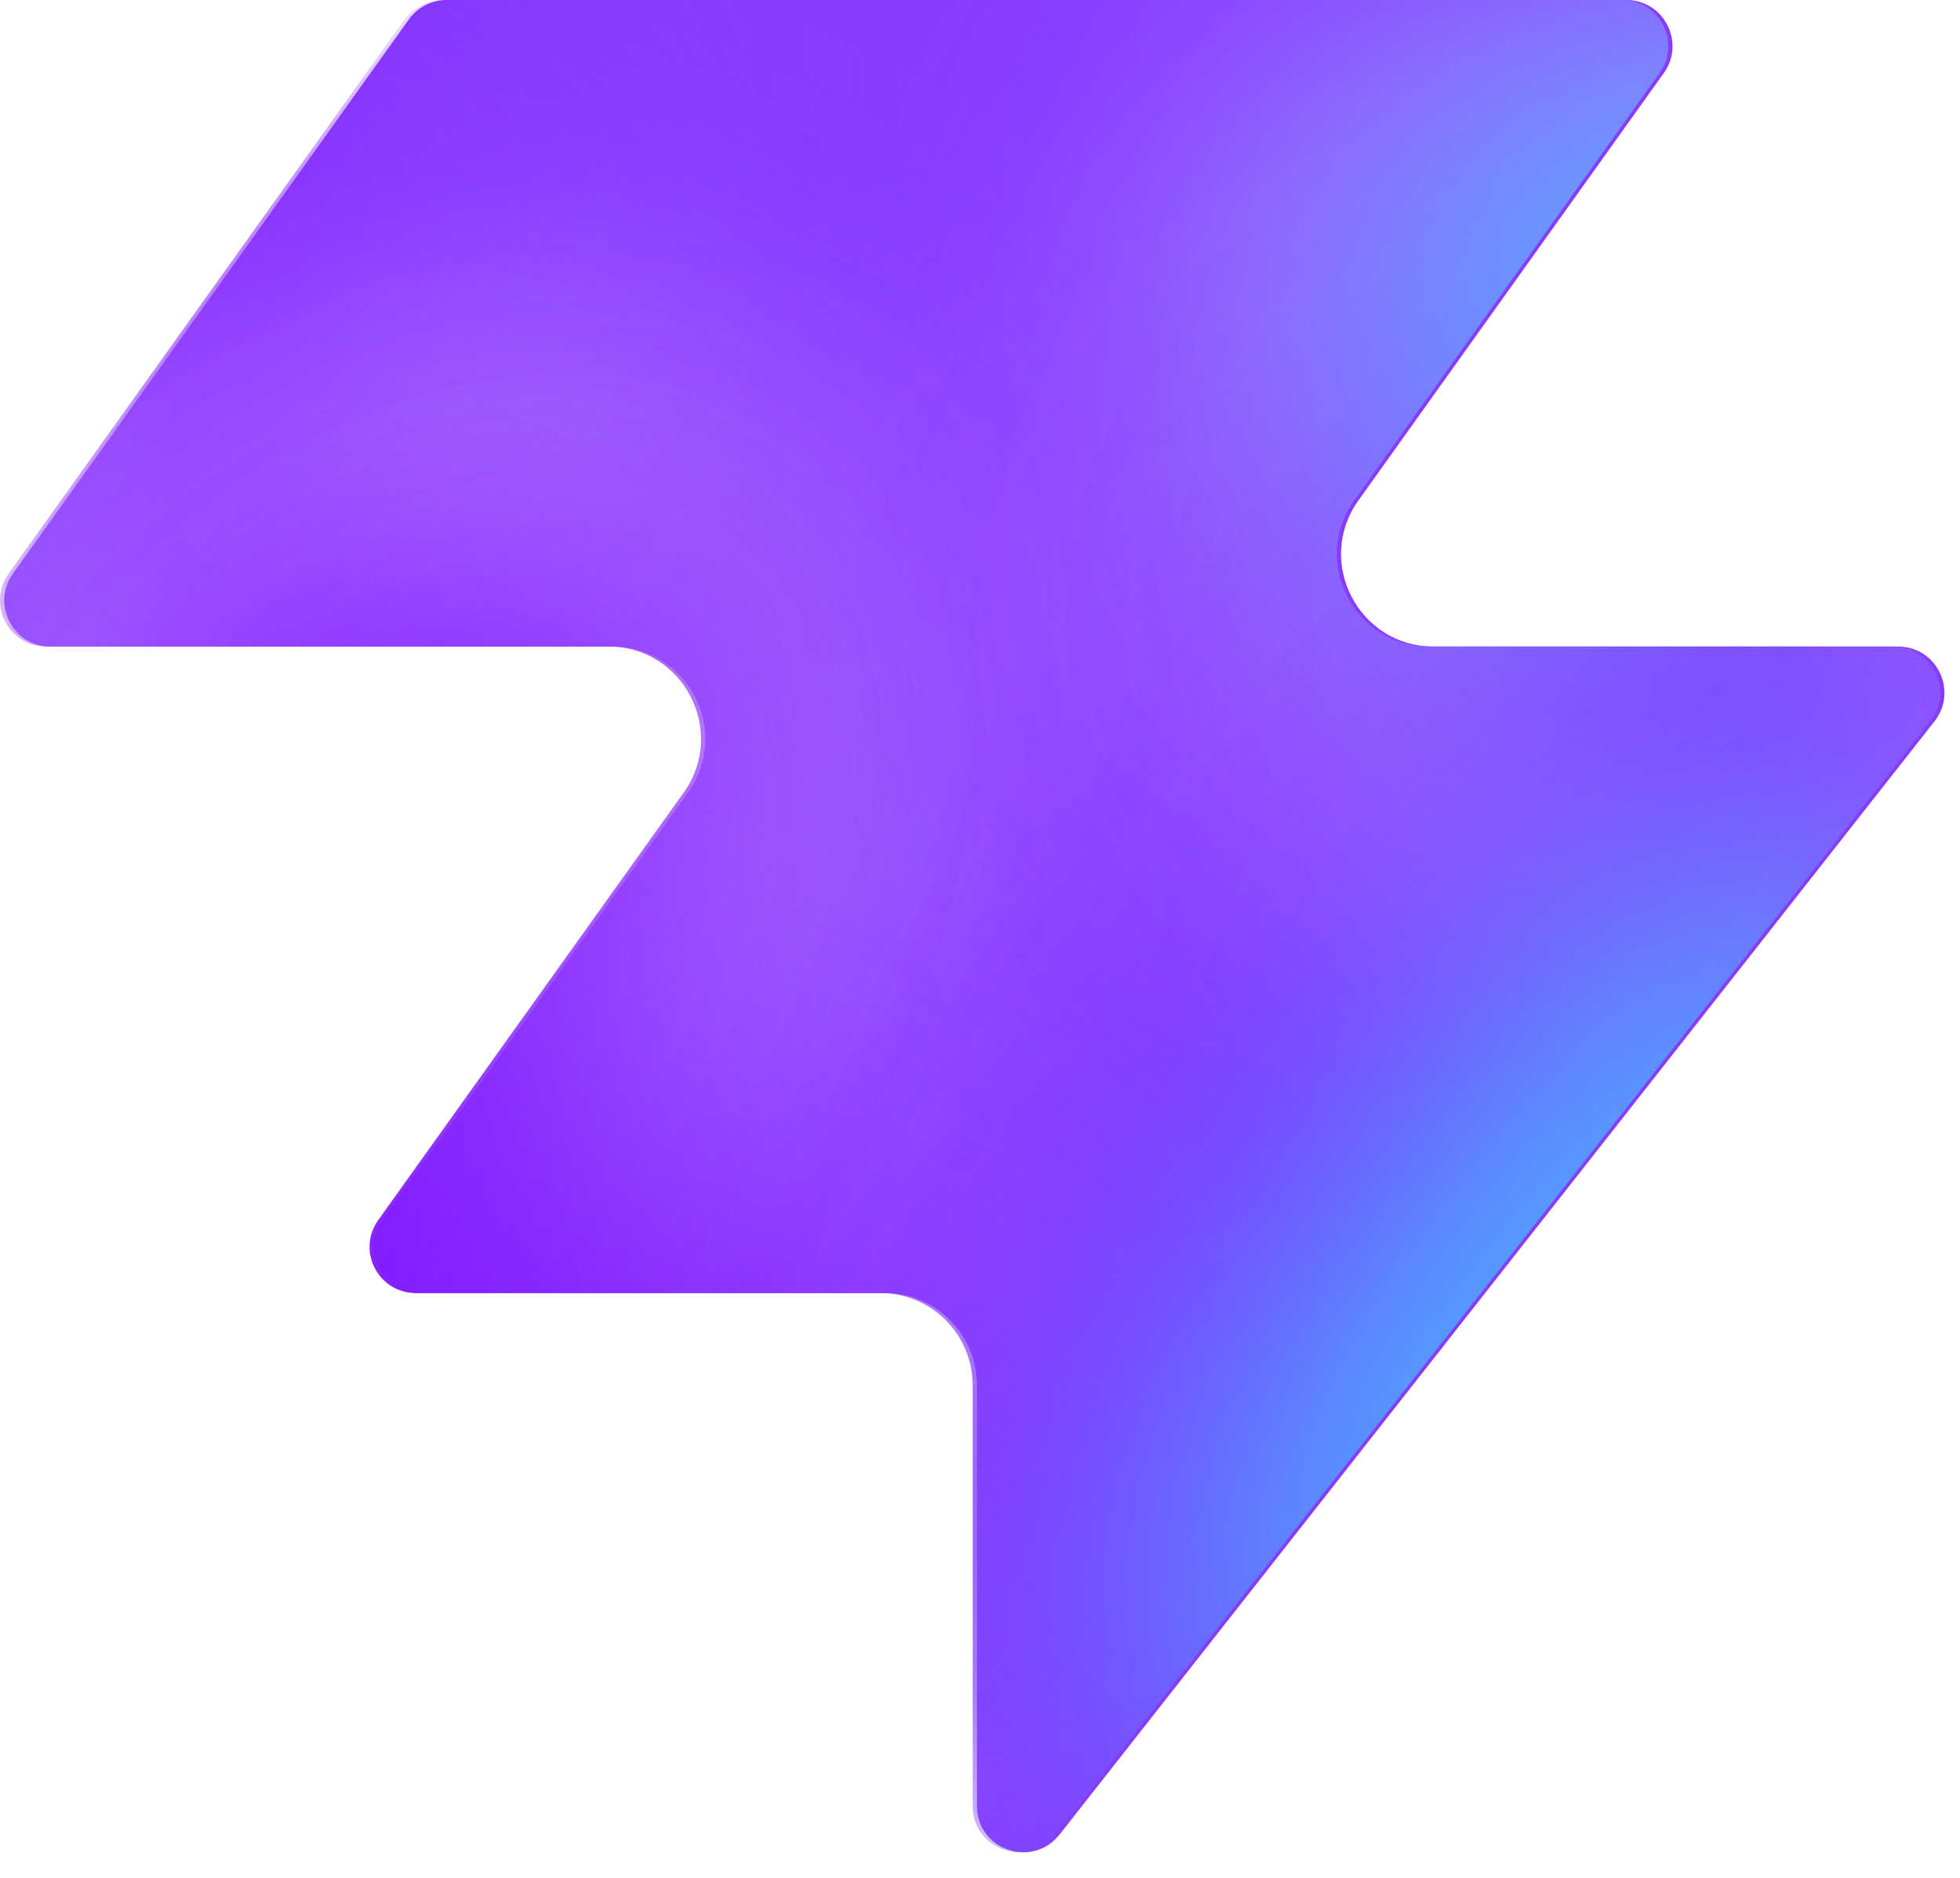
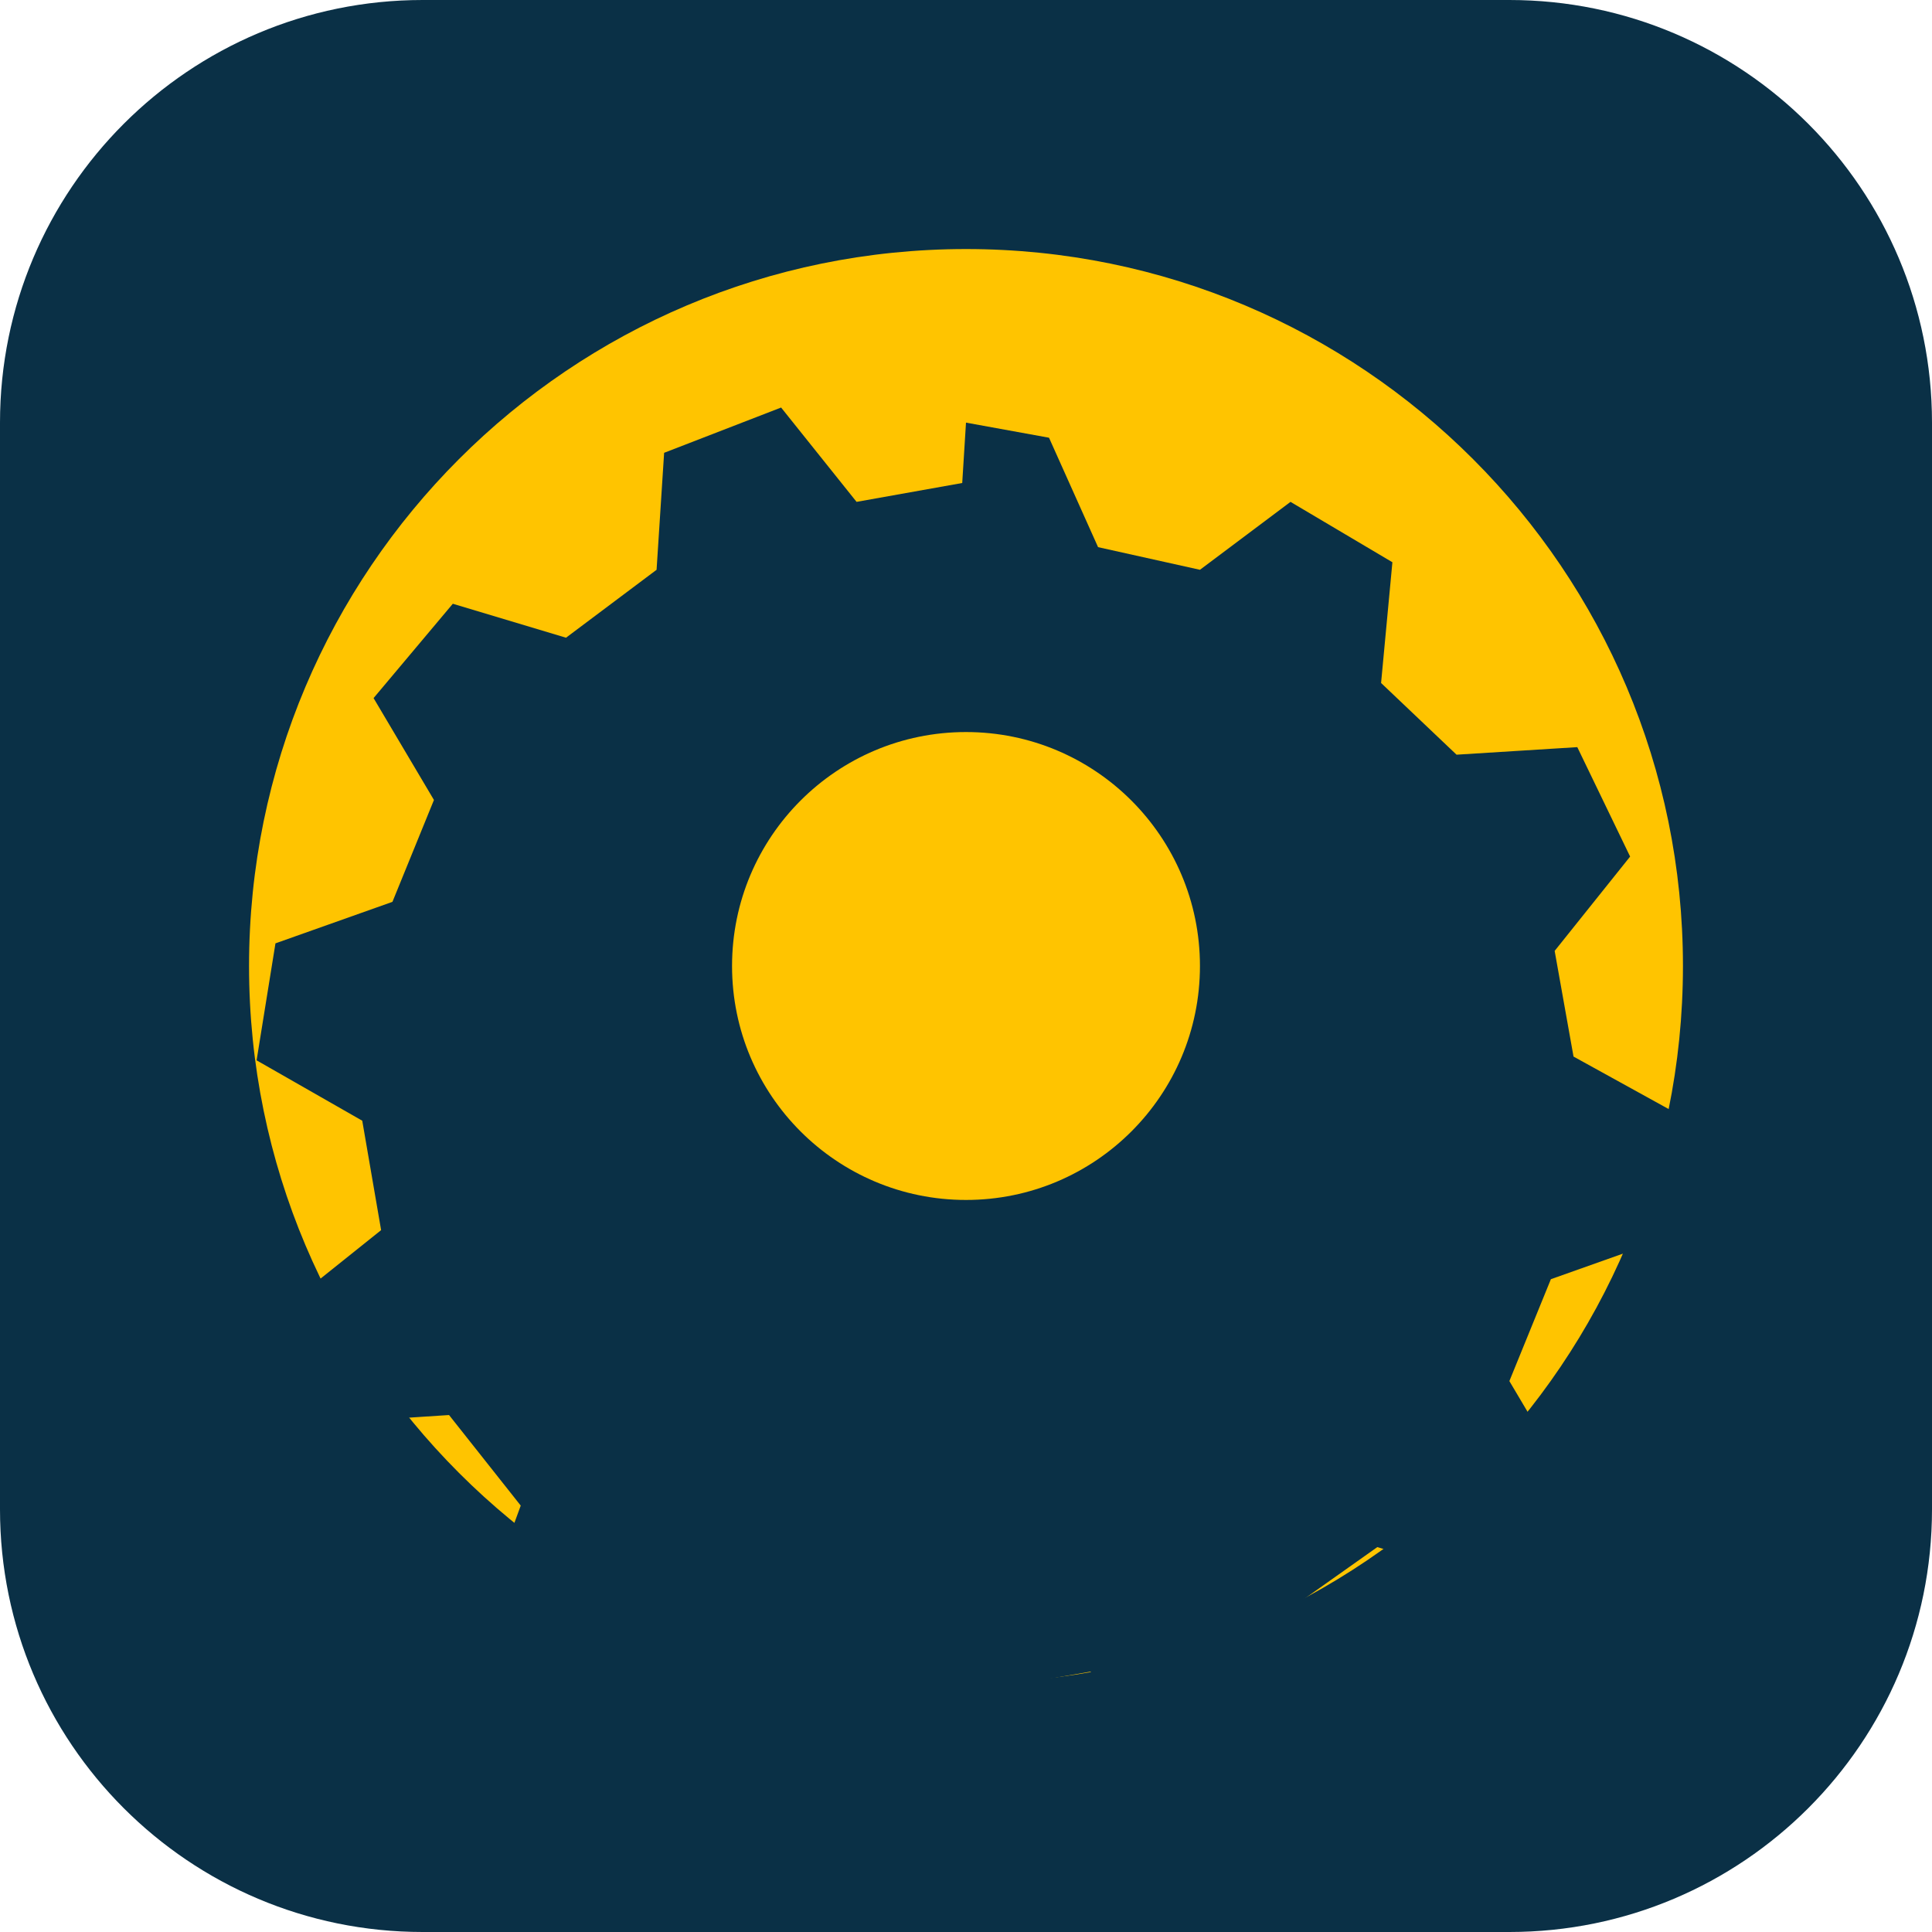
- <svg xmlns="http://www.w3.org/2000/svg" width="48" height="46" fill="none" viewBox="0 0 48 46">
-   <path fill="#863bff" d="M25.946 44.938c-.664.845-2.021.375-2.021-.698V33.937a2.26 2.26 0 0 0-2.262-2.262H10.287c-.92 0-1.456-1.04-.92-1.788l7.48-10.471c1.07-1.497 0-3.578-1.842-3.578H1.237c-.92 0-1.456-1.04-.92-1.788L10.013.474c.214-.297.556-.474.92-.474h28.894c.92 0 1.456 1.04.92 1.788l-7.48 10.471c-1.07 1.498 0 3.579 1.842 3.579h11.377c.943 0 1.473 1.088.89 1.83L25.947 44.94z" style="fill:#863bff;fill:color(display-p3 .525 .23 1);fill-opacity:1" />
-   <mask id="a" width="48" height="46" x="0" y="0" maskUnits="userSpaceOnUse" style="mask-type:alpha">
-     <path fill="#000" d="M25.842 44.938c-.664.844-2.021.375-2.021-.698V33.937a2.26 2.26 0 0 0-2.262-2.262H10.183c-.92 0-1.456-1.04-.92-1.788l7.48-10.471c1.07-1.498 0-3.579-1.842-3.579H1.133c-.92 0-1.456-1.04-.92-1.787L9.91.473c.214-.297.556-.474.92-.474h28.894c.92 0 1.456 1.04.92 1.788l-7.48 10.471c-1.07 1.498 0 3.578 1.842 3.578h11.377c.943 0 1.473 1.088.89 1.832L25.843 44.94z" style="fill:#000;fill-opacity:1" />
-   </mask>
-   <g mask="url(#a)">
-     <g filter="url(#b)">
-       <ellipse cx="5.508" cy="14.704" fill="#ede6ff" rx="5.508" ry="14.704" style="fill:#ede6ff;fill:color(display-p3 .927 .903 1);fill-opacity:1" transform="matrix(.00324 1 1 -.00324 -4.47 31.516)" />
-     </g>
-     <g filter="url(#c)">
-       <ellipse cx="10.399" cy="29.851" fill="#ede6ff" rx="10.399" ry="29.851" style="fill:#ede6ff;fill:color(display-p3 .927 .903 1);fill-opacity:1" transform="matrix(.00324 1 1 -.00324 -39.328 7.883)" />
-     </g>
-     <g filter="url(#d)">
-       <ellipse cx="5.508" cy="30.487" fill="#7e14ff" rx="5.508" ry="30.487" style="fill:#7e14ff;fill:color(display-p3 .492 .077 1);fill-opacity:1" transform="rotate(89.814 -25.913 -14.639)scale(1 -1)" />
-     </g>
-     <g filter="url(#e)">
-       <ellipse cx="5.508" cy="30.599" fill="#7e14ff" rx="5.508" ry="30.599" style="fill:#7e14ff;fill:color(display-p3 .492 .077 1);fill-opacity:1" transform="rotate(89.814 -32.644 -3.334)scale(1 -1)" />
-     </g>
-     <g filter="url(#f)">
-       <ellipse cx="5.508" cy="30.599" fill="#7e14ff" rx="5.508" ry="30.599" style="fill:#7e14ff;fill:color(display-p3 .492 .077 1);fill-opacity:1" transform="matrix(.00324 1 1 -.00324 -34.34 30.47)" />
-     </g>
-     <g filter="url(#g)">
-       <ellipse cx="14.072" cy="22.078" fill="#ede6ff" rx="14.072" ry="22.078" style="fill:#ede6ff;fill:color(display-p3 .927 .903 1);fill-opacity:1" transform="rotate(93.35 24.506 48.493)scale(-1 1)" />
-     </g>
-     <g filter="url(#h)">
-       <ellipse cx="3.47" cy="21.501" fill="#7e14ff" rx="3.47" ry="21.501" style="fill:#7e14ff;fill:color(display-p3 .492 .077 1);fill-opacity:1" transform="rotate(89.009 28.708 47.59)scale(-1 1)" />
-     </g>
-     <g filter="url(#i)">
-       <ellipse cx="3.47" cy="21.501" fill="#7e14ff" rx="3.47" ry="21.501" style="fill:#7e14ff;fill:color(display-p3 .492 .077 1);fill-opacity:1" transform="rotate(89.009 28.708 47.59)scale(-1 1)" />
-     </g>
-     <g filter="url(#j)">
-       <ellipse cx=".387" cy="8.972" fill="#7e14ff" rx="4.407" ry="29.108" style="fill:#7e14ff;fill:color(display-p3 .492 .077 1);fill-opacity:1" transform="rotate(39.51 .387 8.972)" />
-     </g>
-     <g filter="url(#k)">
-       <ellipse cx="47.523" cy="-6.092" fill="#7e14ff" rx="4.407" ry="29.108" style="fill:#7e14ff;fill:color(display-p3 .492 .077 1);fill-opacity:1" transform="rotate(37.892 47.523 -6.092)" />
-     </g>
-     <g filter="url(#l)">
-       <ellipse cx="41.412" cy="6.333" fill="#47bfff" rx="5.971" ry="9.665" style="fill:#47bfff;fill:color(display-p3 .28 .748 1);fill-opacity:1" transform="rotate(37.892 41.412 6.333)" />
-     </g>
-     <g filter="url(#m)">
-       <ellipse cx="-1.879" cy="38.332" fill="#7e14ff" rx="4.407" ry="29.108" style="fill:#7e14ff;fill:color(display-p3 .492 .077 1);fill-opacity:1" transform="rotate(37.892 -1.88 38.332)" />
-     </g>
-     <g filter="url(#n)">
-       <ellipse cx="-1.879" cy="38.332" fill="#7e14ff" rx="4.407" ry="29.108" style="fill:#7e14ff;fill:color(display-p3 .492 .077 1);fill-opacity:1" transform="rotate(37.892 -1.88 38.332)" />
-     </g>
-     <g filter="url(#o)">
-       <ellipse cx="35.651" cy="29.907" fill="#7e14ff" rx="4.407" ry="29.108" style="fill:#7e14ff;fill:color(display-p3 .492 .077 1);fill-opacity:1" transform="rotate(37.892 35.651 29.907)" />
-     </g>
-     <g filter="url(#p)">
-       <ellipse cx="38.418" cy="32.4" fill="#47bfff" rx="5.971" ry="15.297" style="fill:#47bfff;fill:color(display-p3 .28 .748 1);fill-opacity:1" transform="rotate(37.892 38.418 32.4)" />
-     </g>
-   </g>
-   <defs>
-     <filter id="b" width="60.045" height="41.654" x="-19.77" y="16.149" color-interpolation-filters="sRGB" filterUnits="userSpaceOnUse">
-       <feFlood flood-opacity="0" result="BackgroundImageFix" />
-       <feBlend in="SourceGraphic" in2="BackgroundImageFix" result="shape" />
-       <feGaussianBlur result="effect1_foregroundBlur_2002_17158" stdDeviation="7.659" />
-     </filter>
-     <filter id="c" width="90.34" height="51.437" x="-54.613" y="-7.533" color-interpolation-filters="sRGB" filterUnits="userSpaceOnUse">
-       <feFlood flood-opacity="0" result="BackgroundImageFix" />
-       <feBlend in="SourceGraphic" in2="BackgroundImageFix" result="shape" />
-       <feGaussianBlur result="effect1_foregroundBlur_2002_17158" stdDeviation="7.659" />
-     </filter>
-     <filter id="d" width="79.355" height="29.4" x="-49.64" y="2.03" color-interpolation-filters="sRGB" filterUnits="userSpaceOnUse">
-       <feFlood flood-opacity="0" result="BackgroundImageFix" />
-       <feBlend in="SourceGraphic" in2="BackgroundImageFix" result="shape" />
-       <feGaussianBlur result="effect1_foregroundBlur_2002_17158" stdDeviation="4.596" />
-     </filter>
-     <filter id="e" width="79.579" height="29.4" x="-45.045" y="20.029" color-interpolation-filters="sRGB" filterUnits="userSpaceOnUse">
-       <feFlood flood-opacity="0" result="BackgroundImageFix" />
-       <feBlend in="SourceGraphic" in2="BackgroundImageFix" result="shape" />
-       <feGaussianBlur result="effect1_foregroundBlur_2002_17158" stdDeviation="4.596" />
-     </filter>
-     <filter id="f" width="79.579" height="29.4" x="-43.513" y="21.178" color-interpolation-filters="sRGB" filterUnits="userSpaceOnUse">
-       <feFlood flood-opacity="0" result="BackgroundImageFix" />
-       <feBlend in="SourceGraphic" in2="BackgroundImageFix" result="shape" />
-       <feGaussianBlur result="effect1_foregroundBlur_2002_17158" stdDeviation="4.596" />
-     </filter>
-     <filter id="g" width="74.749" height="58.852" x="15.756" y="-17.901" color-interpolation-filters="sRGB" filterUnits="userSpaceOnUse">
-       <feFlood flood-opacity="0" result="BackgroundImageFix" />
-       <feBlend in="SourceGraphic" in2="BackgroundImageFix" result="shape" />
-       <feGaussianBlur result="effect1_foregroundBlur_2002_17158" stdDeviation="7.659" />
-     </filter>
-     <filter id="h" width="61.377" height="25.362" x="23.548" y="2.284" color-interpolation-filters="sRGB" filterUnits="userSpaceOnUse">
-       <feFlood flood-opacity="0" result="BackgroundImageFix" />
-       <feBlend in="SourceGraphic" in2="BackgroundImageFix" result="shape" />
-       <feGaussianBlur result="effect1_foregroundBlur_2002_17158" stdDeviation="4.596" />
-     </filter>
-     <filter id="i" width="61.377" height="25.362" x="23.548" y="2.284" color-interpolation-filters="sRGB" filterUnits="userSpaceOnUse">
-       <feFlood flood-opacity="0" result="BackgroundImageFix" />
-       <feBlend in="SourceGraphic" in2="BackgroundImageFix" result="shape" />
-       <feGaussianBlur result="effect1_foregroundBlur_2002_17158" stdDeviation="4.596" />
-     </filter>
-     <filter id="j" width="56.045" height="63.649" x="-27.636" y="-22.853" color-interpolation-filters="sRGB" filterUnits="userSpaceOnUse">
-       <feFlood flood-opacity="0" result="BackgroundImageFix" />
-       <feBlend in="SourceGraphic" in2="BackgroundImageFix" result="shape" />
-       <feGaussianBlur result="effect1_foregroundBlur_2002_17158" stdDeviation="4.596" />
-     </filter>
-     <filter id="k" width="54.814" height="64.646" x="20.116" y="-38.415" color-interpolation-filters="sRGB" filterUnits="userSpaceOnUse">
-       <feFlood flood-opacity="0" result="BackgroundImageFix" />
-       <feBlend in="SourceGraphic" in2="BackgroundImageFix" result="shape" />
-       <feGaussianBlur result="effect1_foregroundBlur_2002_17158" stdDeviation="4.596" />
-     </filter>
-     <filter id="l" width="33.541" height="35.313" x="24.641" y="-11.323" color-interpolation-filters="sRGB" filterUnits="userSpaceOnUse">
-       <feFlood flood-opacity="0" result="BackgroundImageFix" />
-       <feBlend in="SourceGraphic" in2="BackgroundImageFix" result="shape" />
-       <feGaussianBlur result="effect1_foregroundBlur_2002_17158" stdDeviation="4.596" />
-     </filter>
-     <filter id="m" width="54.814" height="64.646" x="-29.286" y="6.009" color-interpolation-filters="sRGB" filterUnits="userSpaceOnUse">
-       <feFlood flood-opacity="0" result="BackgroundImageFix" />
-       <feBlend in="SourceGraphic" in2="BackgroundImageFix" result="shape" />
-       <feGaussianBlur result="effect1_foregroundBlur_2002_17158" stdDeviation="4.596" />
-     </filter>
-     <filter id="n" width="54.814" height="64.646" x="-29.286" y="6.009" color-interpolation-filters="sRGB" filterUnits="userSpaceOnUse">
-       <feFlood flood-opacity="0" result="BackgroundImageFix" />
-       <feBlend in="SourceGraphic" in2="BackgroundImageFix" result="shape" />
-       <feGaussianBlur result="effect1_foregroundBlur_2002_17158" stdDeviation="4.596" />
-     </filter>
-     <filter id="o" width="54.814" height="64.646" x="8.244" y="-2.416" color-interpolation-filters="sRGB" filterUnits="userSpaceOnUse">
-       <feFlood flood-opacity="0" result="BackgroundImageFix" />
-       <feBlend in="SourceGraphic" in2="BackgroundImageFix" result="shape" />
-       <feGaussianBlur result="effect1_foregroundBlur_2002_17158" stdDeviation="4.596" />
-     </filter>
-     <filter id="p" width="39.409" height="43.623" x="18.713" y="10.588" color-interpolation-filters="sRGB" filterUnits="userSpaceOnUse">
-       <feFlood flood-opacity="0" result="BackgroundImageFix" />
-       <feBlend in="SourceGraphic" in2="BackgroundImageFix" result="shape" />
-       <feGaussianBlur result="effect1_foregroundBlur_2002_17158" stdDeviation="4.596" />
-     </filter>
-   </defs>
+ <svg xmlns="http://www.w3.org/2000/svg" viewBox="0 0 512 512">
+   <rect width="512" height="512" rx="112" fill="#0A3046" />
+   <circle cx="256" cy="256" r="190" fill="#FFC400" />
+   <path fill="#0A3046" fill-rule="evenodd" d="M256 112 278 116 291 145 318 151 342 133 369 149 366 181 386 200 418 198 432 227 412 252 417 280 446 296 442 328 411 339 400 366 416 393 395 419 365 410 341 427 339 458 308 468 289 443 260 448 245 477 214 472 205 442 177 432 151 450 127 429 138 399 119 375 88 377 76 346 101 326 96 297 68 281 73 250 104 239 115 212 99 185 120 160 150 169 174 151 176 120 207 108 227 133 255 128 256 112ZM256 194a62 62 0 1 0 0 124 62 62 0 0 0 0-124Z" />
</svg>
